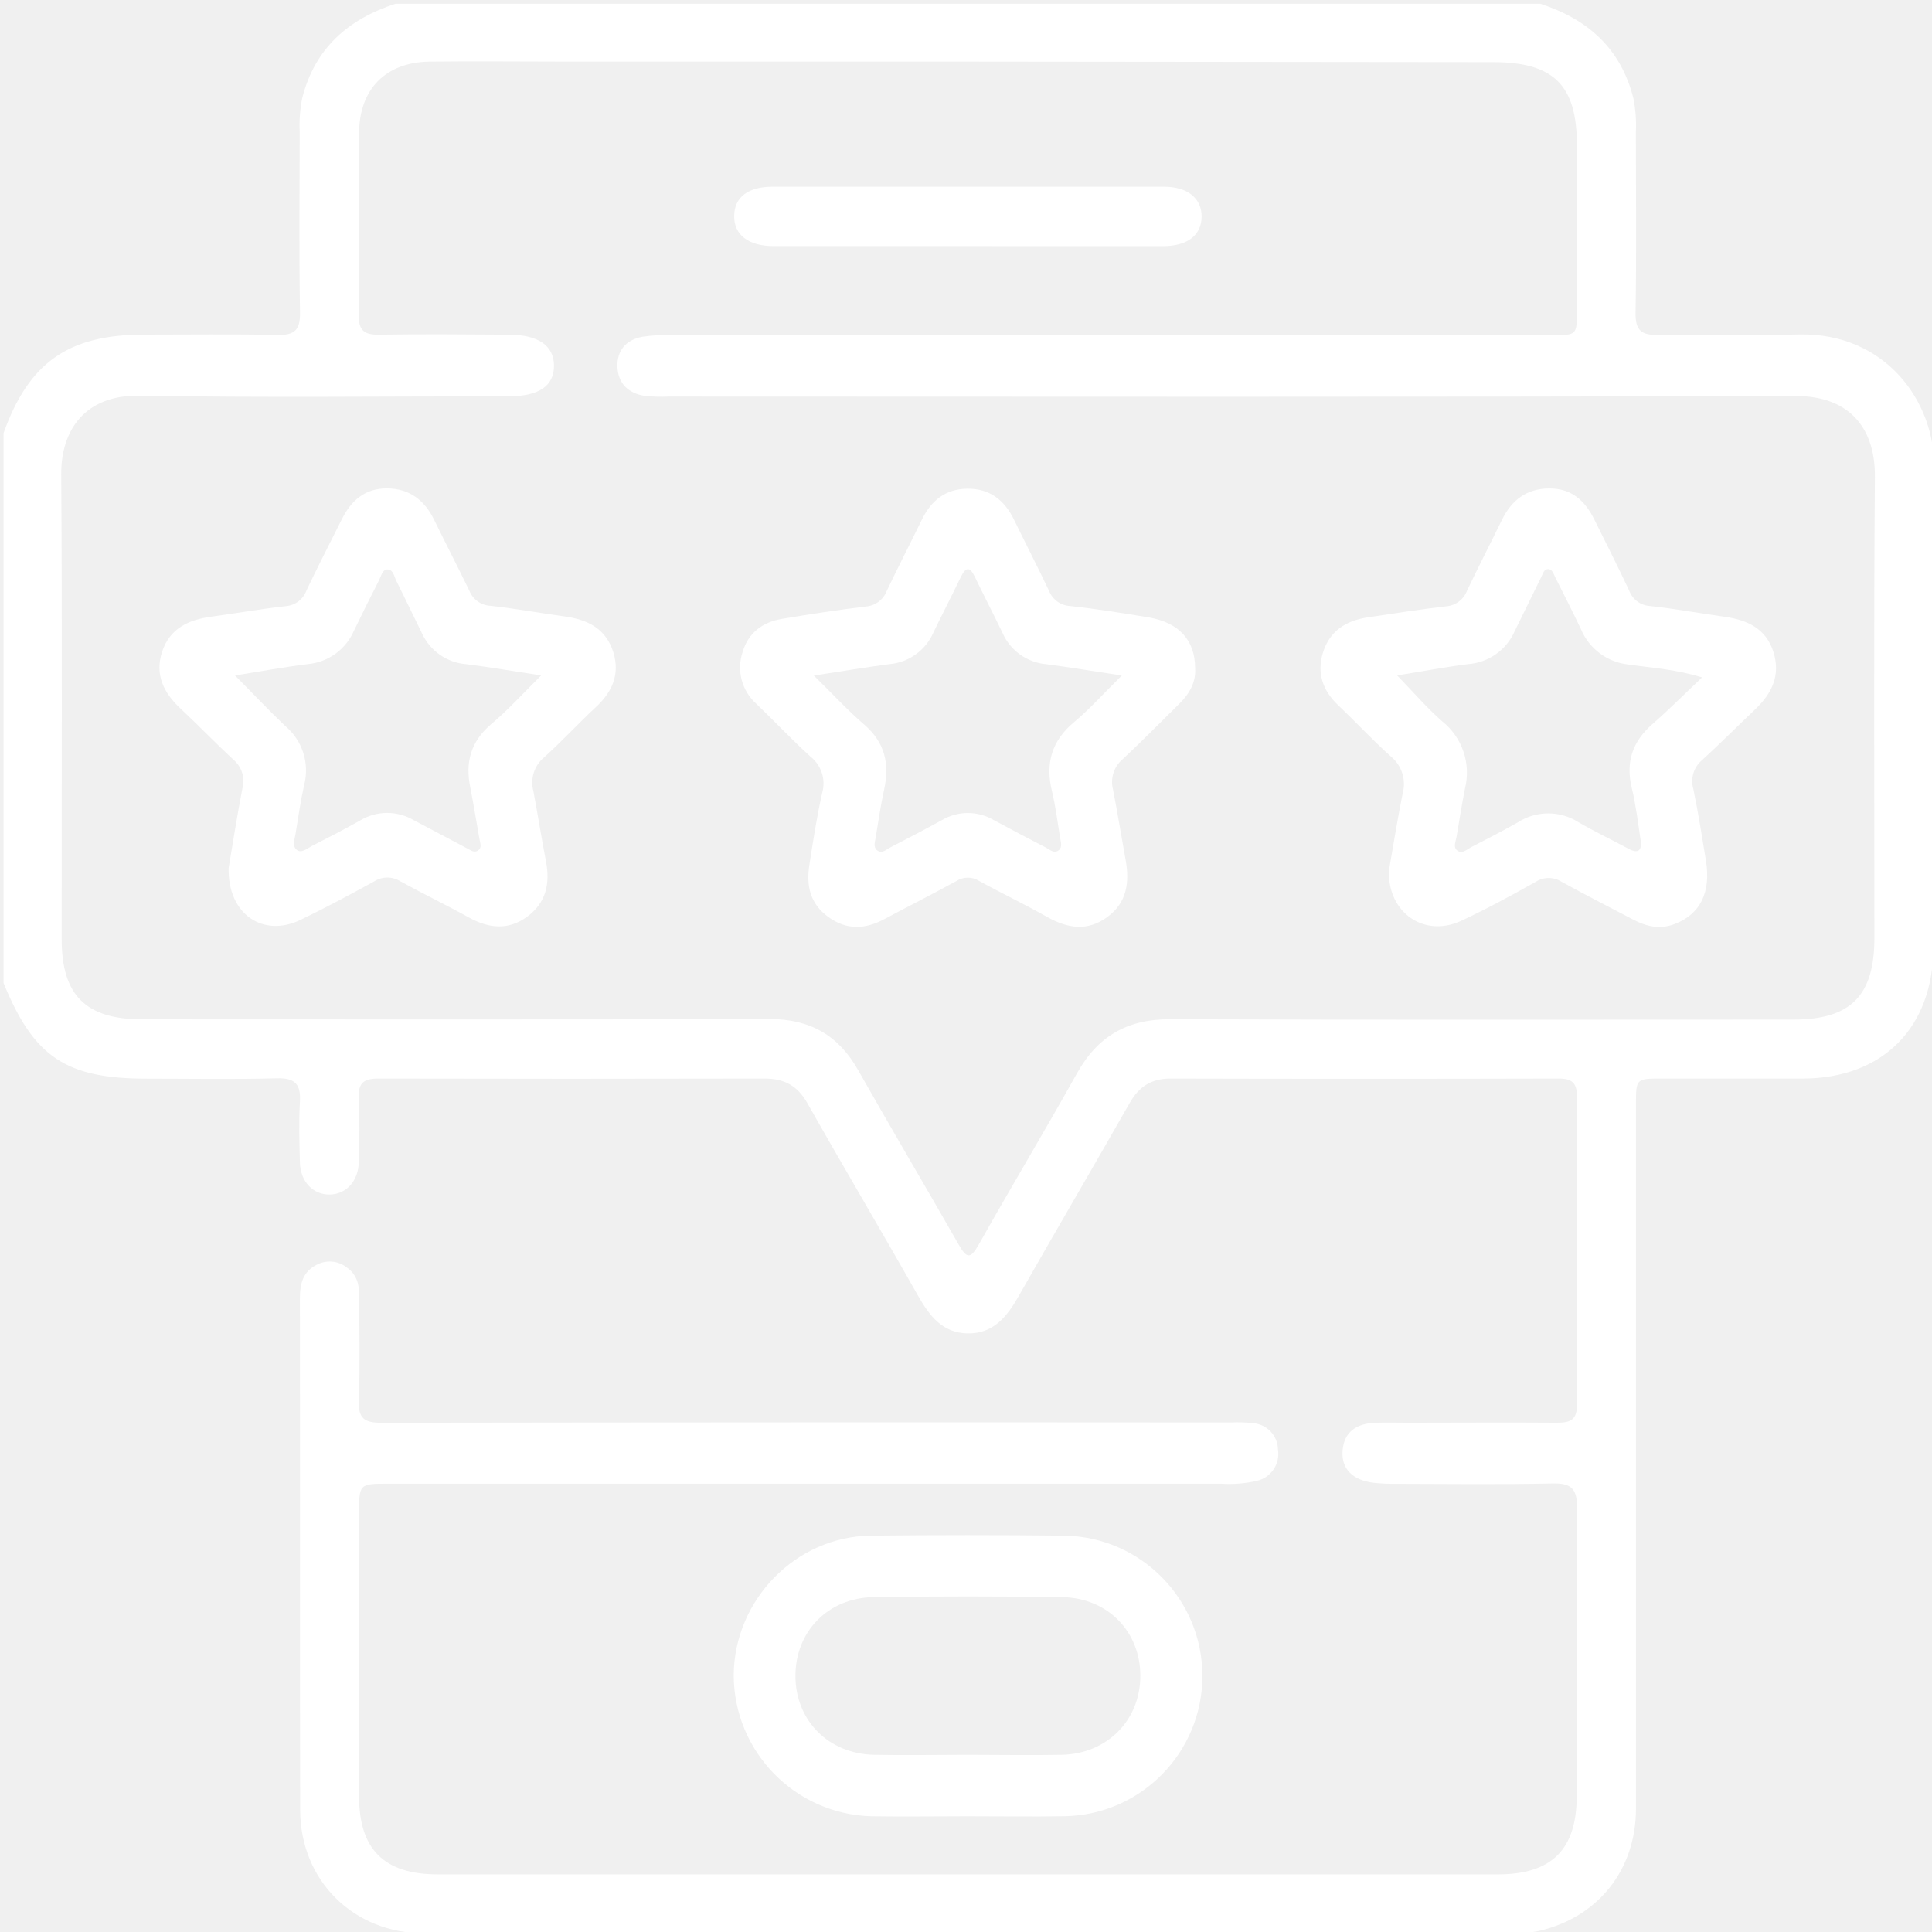
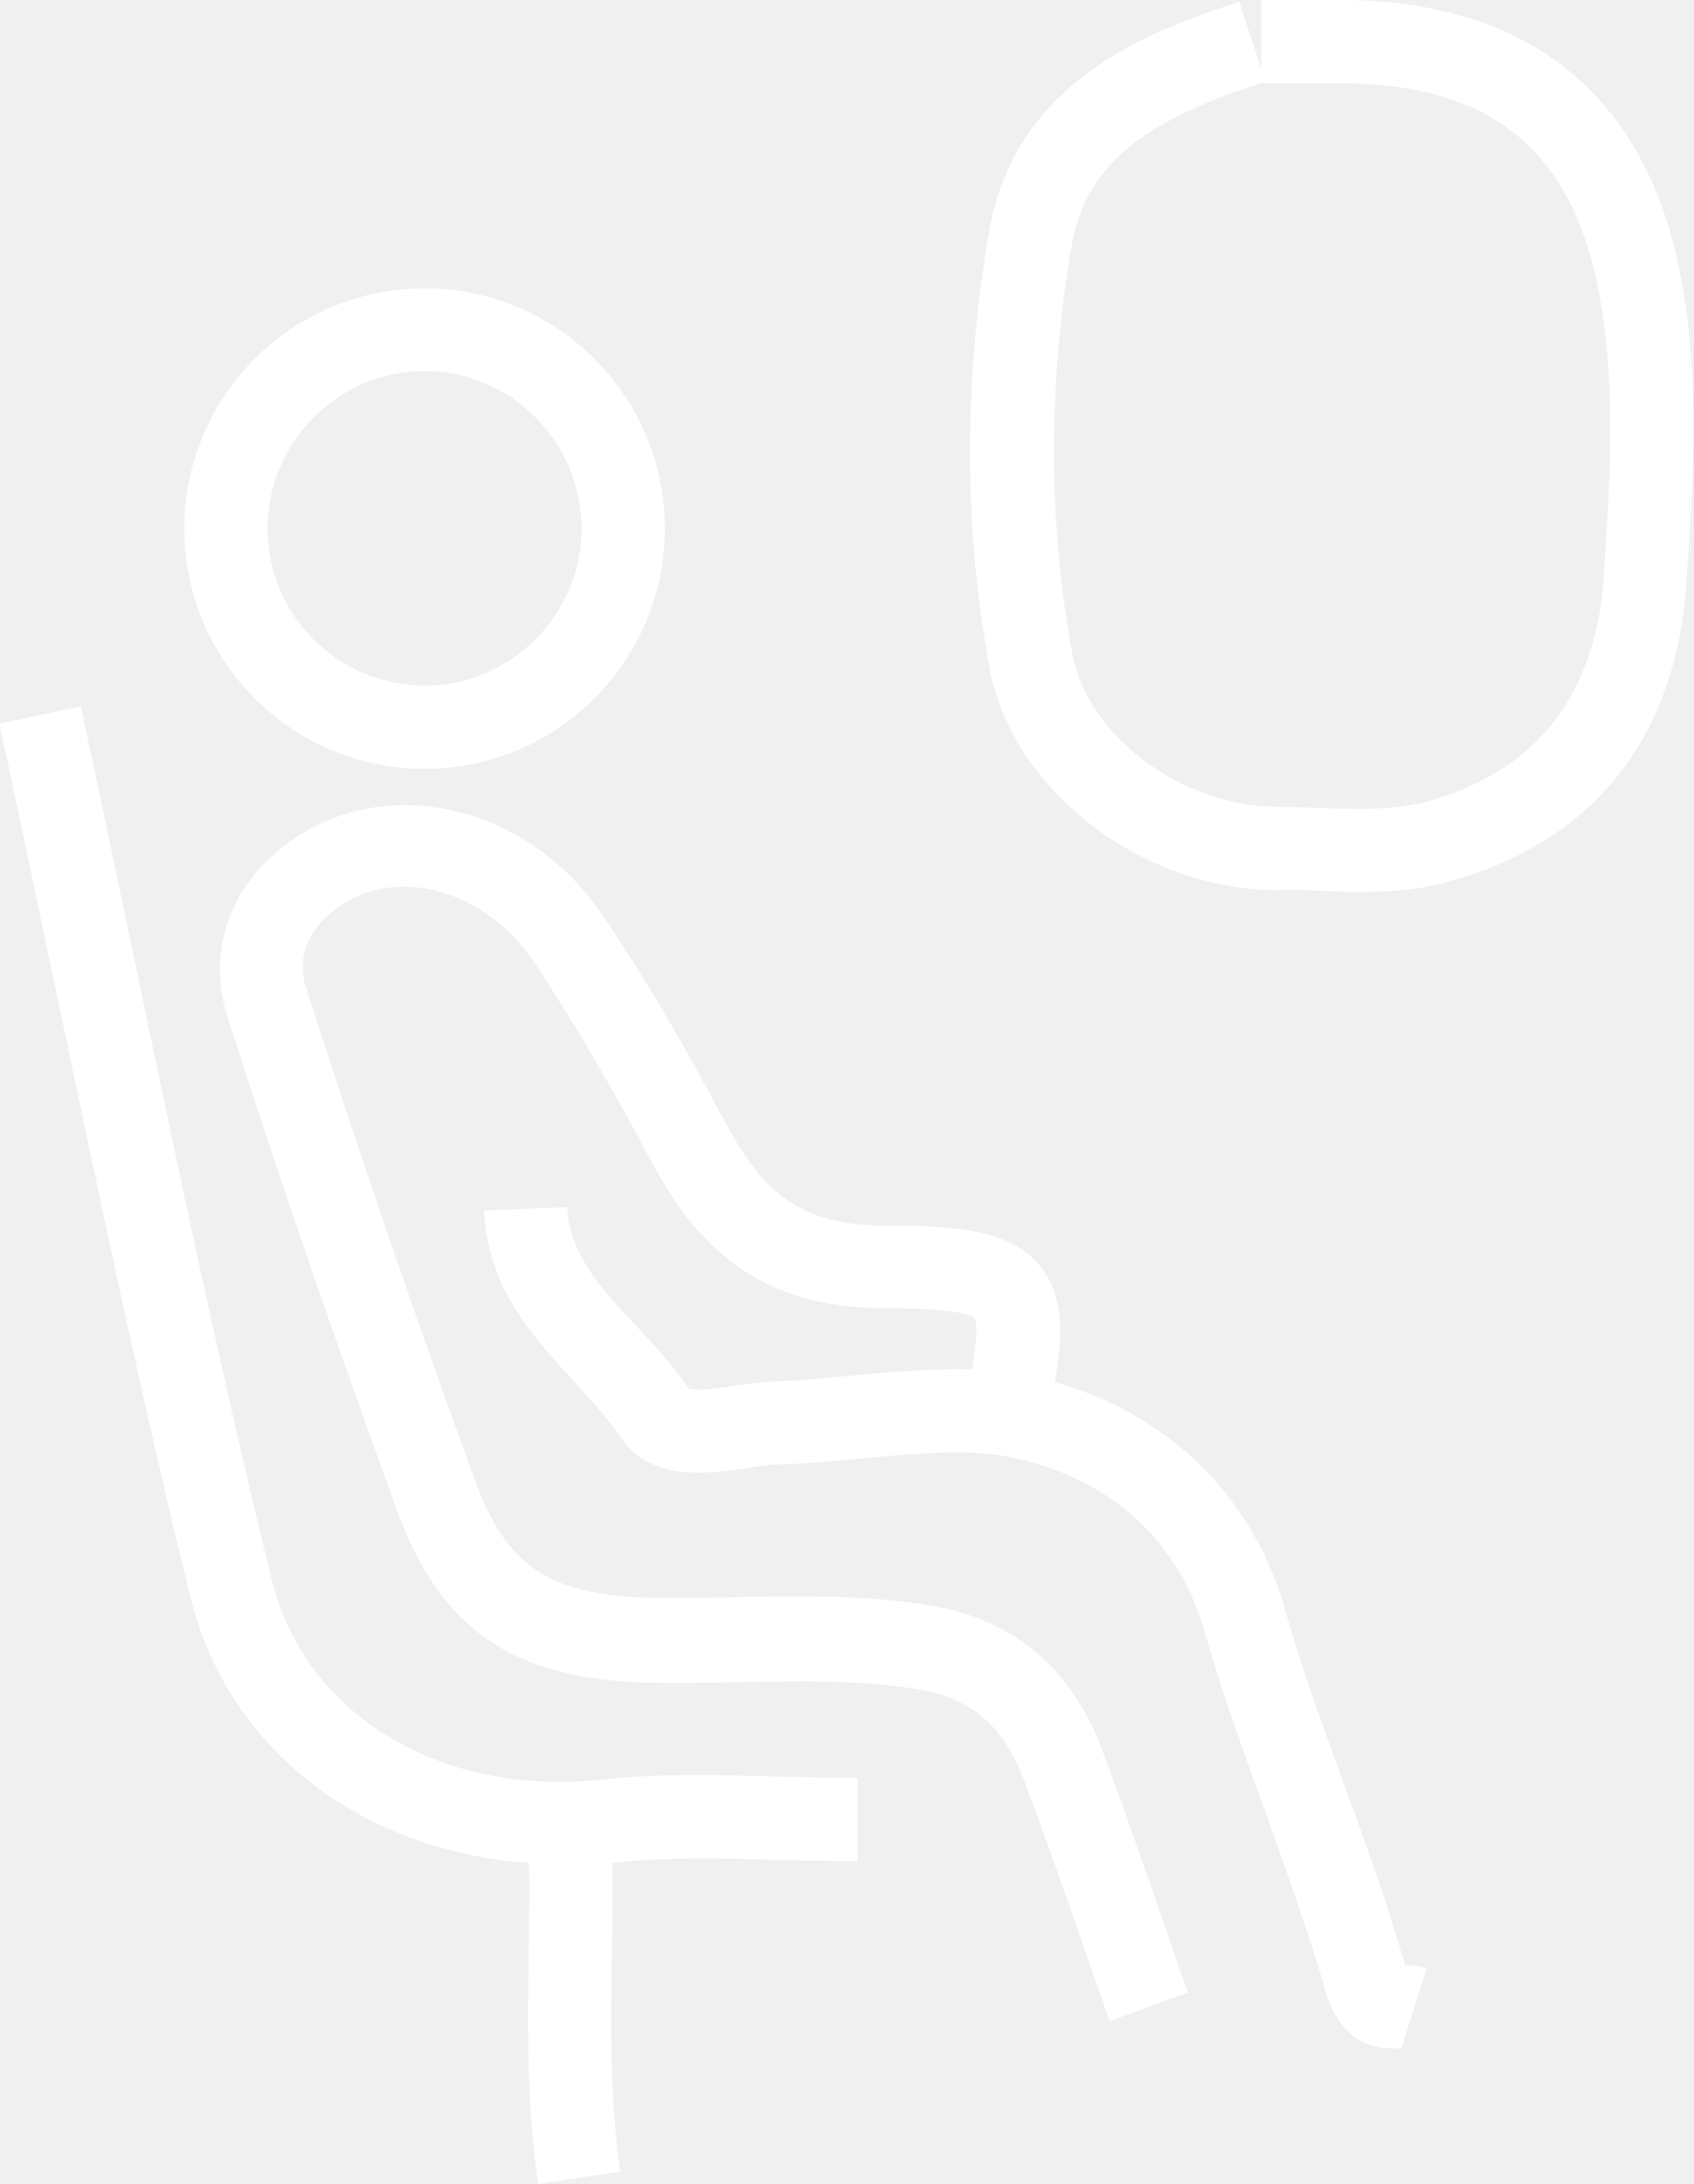
- <svg xmlns="http://www.w3.org/2000/svg" id="Capa_1" data-name="Capa 1" viewBox="0 0 384 384">
-   <defs>
-     <style>.cls-1{fill:#fff;}</style>
-   </defs>
-   <path class="cls-1" d="M306.15.75c9.41,3.07,16,8.85,18.5,18.79a27.37,27.37,0,0,1,.49,6.69c0,12,.14,24-.06,35.93-.06,3.55,1.18,4.48,4.53,4.41,9.35-.17,18.71.11,28.07-.09,16.74-.35,27,13,26.75,26.76-.53,31.68-.16,63.37-.17,95.06,0,15.89-10,26-25.83,26.07-9.35,0-18.71,0-28.07,0-5.19,0-5.2,0-5.2,5.13q0,70,0,140c0,12.17-7.56,21.59-19.28,24.29a25.26,25.26,0,0,1-5.57.48q-108,0-215.93,0c-14.1,0-24.69-10.46-24.72-24.52-.08-33.93,0-67.86-.05-101.79,0-2.82.6-5.18,3.32-6.57a5.49,5.49,0,0,1,6,.53c1.92,1.34,2.48,3.29,2.47,5.55,0,7,.18,14-.08,20.95-.14,3.58,1.19,4.37,4.52,4.37q84.39-.13,168.78-.06a27.85,27.85,0,0,1,4.48.14,5.35,5.35,0,0,1,4.91,5.27,5.49,5.49,0,0,1-4.25,6.2,24.22,24.22,0,0,1-7.06.56H77.26c-5.89,0-5.89,0-5.89,6q0,28.06,0,56.13c0,10.58,5,15.52,15.66,15.52H297.72c10.69,0,15.65-4.94,15.66-15.52,0-19.09-.09-38.17.08-57.26,0-3.76-1-5-4.86-4.92-10.35.23-20.7.09-31.06.07a37.22,37.22,0,0,1-4.48-.2c-4.3-.52-6.49-2.83-6.21-6.42s2.61-5.41,6.71-5.52c2.12-.06,4.24,0,6.36,0,9.86,0,19.71-.08,29.57,0,2.83,0,4-.7,3.95-3.77q-.18-30.51,0-61c0-2.82-1-3.65-3.71-3.64q-38.54.1-77.09,0c-3.8,0-6.25,1.59-8.11,4.86-7.27,12.8-14.74,25.48-22,38.28-2.34,4.13-5.05,7.61-10.23,7.51-5-.09-7.58-3.51-9.85-7.52-7.25-12.81-14.76-25.47-22-38.28-2-3.5-4.63-4.85-8.5-4.85q-38.35.09-76.72,0c-2.87,0-4.06.8-3.91,3.82.2,4.23.1,8.48,0,12.72-.08,3.84-2.49,6.46-5.79,6.51s-5.82-2.56-5.92-6.36c-.1-4-.23-8,0-12,.22-3.54-.91-4.84-4.6-4.74-8.61.23-17.22.07-25.82.07-16.07,0-22.46-4.27-28.48-19V86.08c5-14,12.88-19.56,27.83-19.57,8.86,0,17.72-.12,26.57.06,3.36.08,4.58-.89,4.52-4.42-.2-12-.09-23.95-.06-35.92a27.45,27.45,0,0,1,.49-6.7C62.56,9.6,69.19,3.82,78.6.75ZM192.76,12.24h-79.7c-9.23,0-18.47-.11-27.69,0-8.74.15-13.93,5.46-14,14.15-.07,12.1.06,24.2-.08,36.29,0,3,1.1,3.88,4,3.84,8.6-.13,17.21-.06,25.82,0,5.84,0,9,2.17,9,6.18s-3,6.07-9,6.07c-24.45,0-48.9.3-73.34-.13-11-.19-15.66,7-15.6,15.63.21,30.81.07,61.62.09,92.43,0,11.13,4.81,15.9,16,15.9,41.54,0,83.07.08,124.61-.07,8.11,0,13.76,3.2,17.7,10.18,6.57,11.61,13.37,23.09,20,34.7,1.59,2.79,2.33,2.81,3.94,0,6.41-11.41,13.16-22.64,19.54-34.07,4.12-7.38,10-10.8,18.55-10.76,41.28.16,82.57.07,123.85.07,11.38,0,16.1-4.74,16.1-16.2,0-30.56-.14-61.12.1-91.67.08-8.89-4.3-16.12-15.92-16.08-74.59.25-149.18.13-223.76.12a31.47,31.47,0,0,1-4.86-.14c-3.21-.51-5.26-2.45-5.39-5.75s1.76-5.42,5-6a30.48,30.48,0,0,1,5.58-.31q87.56,0,175.12,0c5,0,5,0,5-4.89q0-16.45,0-32.93c0-11.87-4.61-16.45-16.6-16.45Z" />
-   <path class="cls-1" d="M192.24,361c-6.35,0-12.71.1-19.06,0a28.14,28.14,0,0,1-27.35-28.05c.11-15,12.37-27.56,27.25-27.73q19.24-.21,38.49,0a27.89,27.89,0,0,1,.1,55.77C205.2,361.1,198.72,361,192.24,361Zm.14-12.22c6.23,0,12.47.12,18.7,0,9-.21,15.57-6.89,15.57-15.7s-6.5-15.51-15.59-15.64q-18.69-.27-37.39,0c-9.1.13-15.57,6.84-15.57,15.66s6.52,15.47,15.58,15.68C179.91,348.9,186.15,348.78,192.38,348.78Z" />
-   <path class="cls-1" d="M276.05,173.07c.8-4.58,1.67-10,2.74-15.36a7.06,7.06,0,0,0-2.33-7.34c-3.62-3.24-6.93-6.82-10.46-10.17-3.09-2.94-4.31-6.39-3.05-10.49,1.33-4.32,4.59-6.35,8.86-7,5.18-.77,10.35-1.59,15.54-2.19a4.84,4.84,0,0,0,4.22-3.08c2.24-4.73,4.65-9.38,6.94-14.09,1.92-3.93,4.88-6.24,9.37-6.27s7.17,2.46,9,6.17c2.34,4.68,4.68,9.37,6.92,14.1a4.69,4.69,0,0,0,4.16,3.1c4.95.53,9.85,1.45,14.79,2.13,4.49.62,8.26,2.32,9.73,7s-.32,8.27-3.65,11.43c-3.52,3.34-6.95,6.8-10.54,10.08a5.46,5.46,0,0,0-1.74,5.68c1,4.76,1.74,9.56,2.53,14.35,1,6.29-1.16,10.56-6.18,12.52-2.95,1.15-5.63.53-8.27-.85-4.75-2.49-9.52-4.92-14.22-7.51a4.74,4.74,0,0,0-5.19,0c-4.89,2.74-9.83,5.43-14.91,7.79C283.17,186.33,275.85,181.56,276.05,173.07Zm1.64-38.83c3.23,3.32,5.89,6.45,8.95,9.12a13.07,13.07,0,0,1,4.53,13.4c-.63,3.17-1.12,6.37-1.67,9.56-.17,1-.75,2.13.21,2.78s1.87-.29,2.72-.73c3.1-1.61,6.22-3.19,9.25-4.92a11.17,11.17,0,0,1,12-.06c3.23,1.89,6.62,3.49,9.91,5.26,2,1.11,2.81.44,2.49-1.71-.52-3.44-.93-6.93-1.75-10.31-1.25-5.16.13-9.25,4.11-12.72,3.24-2.82,6.26-5.87,9.86-9.27-5.47-1.68-10.09-1.89-14.61-2.56a11.54,11.54,0,0,1-9.45-7c-1.65-3.5-3.42-6.93-5.15-10.39-.32-.65-.54-1.56-1.38-1.58s-1.05.92-1.37,1.57q-2.65,5.35-5.27,10.74a11,11,0,0,1-9.27,6.58C287.19,132.58,282.6,133.47,277.69,134.24Z" />
-   <path class="cls-1" d="M45.45,172.5c.76-4.51,1.64-10.17,2.73-15.79A5.54,5.54,0,0,0,46.4,151c-3.56-3.3-6.93-6.82-10.49-10.14-3.37-3.14-5.19-6.76-3.68-11.35s5.25-6.34,9.75-6.94c4.93-.67,9.84-1.54,14.79-2.09a4.76,4.76,0,0,0,4.15-3.14c2.25-4.73,4.64-9.39,7-14.09,1.85-3.74,4.59-6.2,9-6.18s7.46,2.32,9.37,6.25c2.3,4.71,4.7,9.36,7,14.09a4.76,4.76,0,0,0,4.22,3c4.95.54,9.86,1.46,14.79,2.12,4.53.62,8.15,2.45,9.6,7.1,1.39,4.46-.28,8-3.56,11-3.47,3.23-6.68,6.73-10.2,9.9a6.52,6.52,0,0,0-2.13,6.69c.88,4.65,1.61,9.33,2.51,14,.85,4.41,0,8.25-3.77,11s-7.64,2.3-11.59.12c-4.47-2.48-9.08-4.69-13.56-7.16a4.84,4.84,0,0,0-5.22,0c-4.8,2.64-9.65,5.24-14.58,7.62C52.35,186.44,45.22,181.76,45.45,172.5Zm62.11-38.26c-5.58-.84-10.23-1.65-14.91-2.23a10.57,10.57,0,0,1-8.77-6.12c-1.72-3.47-3.38-7-5.1-10.42-.43-.85-.58-2.19-1.67-2.29s-1.34,1.3-1.76,2.12q-2.56,5-5,10.06A11.1,11.1,0,0,1,61.14,132c-4.62.57-9.2,1.42-14.43,2.25,3.73,3.76,6.76,7,10,10.06a11.52,11.52,0,0,1,3.72,11.81c-.69,3.16-1.17,6.37-1.68,9.57-.17,1.08-.71,2.43.21,3.21s2.08-.25,3-.74c3.22-1.64,6.44-3.29,9.59-5.07a10.41,10.41,0,0,1,10.69-.07q5.28,2.81,10.58,5.59c.65.33,1.36.92,2.08.5,1-.55.53-1.54.39-2.37-.59-3.43-1.17-6.87-1.83-10.3-1-4.91.1-9,4.07-12.43C100.87,141.22,103.79,138,107.56,134.24Z" />
-   <path class="cls-1" d="M237.54,132.81c.19,2.74-1.1,5.06-3.15,7.07-3.74,3.67-7.4,7.43-11.23,11a5.91,5.91,0,0,0-1.95,6c.91,4.64,1.66,9.32,2.51,14,.81,4.46.3,8.51-3.65,11.4s-7.86,2.24-11.9,0c-4.44-2.52-9.07-4.72-13.55-7.18a4.16,4.16,0,0,0-4.51,0c-4.7,2.59-9.51,5-14.22,7.52-3.86,2.1-7.58,2.3-11.24-.35s-4.41-6.22-3.79-10.3c.74-4.8,1.49-9.61,2.55-14.34a6.83,6.83,0,0,0-2.36-7.28c-3.69-3.35-7.11-7-10.71-10.45a9.68,9.68,0,0,1-2.75-10.27c1.1-3.84,4-6,7.85-6.63,5.52-.93,11.07-1.77,16.63-2.45a4.84,4.84,0,0,0,4.18-3.11c2.25-4.74,4.66-9.39,6.95-14.1,1.84-3.79,4.64-6.14,9-6.21,4.52-.07,7.46,2.28,9.37,6.22,2.29,4.71,4.7,9.37,6.94,14.1a4.75,4.75,0,0,0,4.21,3c5.2.57,10.37,1.4,15.53,2.25C234.31,123.72,237.53,127.21,237.54,132.81Zm-75.78,1.46c3.83,3.76,6.8,7,10.07,9.8,4.06,3.53,5,7.76,3.91,12.81-.7,3.16-1.16,6.38-1.69,9.57-.14.84-.5,1.87.21,2.5,1,.86,1.86-.09,2.69-.52,3.44-1.77,6.87-3.56,10.25-5.42a10.14,10.14,0,0,1,10.34,0c3.4,1.84,6.83,3.64,10.26,5.41.83.42,1.73,1.37,2.69.52.71-.63.34-1.65.2-2.5-.5-3.07-.88-6.18-1.61-9.2-1.33-5.52-.05-10,4.39-13.7,3.17-2.66,5.94-5.77,9.5-9.28-5.72-.86-10.37-1.64-15.05-2.25a10.46,10.46,0,0,1-8.67-6.24c-1.78-3.71-3.69-7.36-5.47-11.07-1-2.14-1.82-2.06-2.82,0-1.78,3.71-3.69,7.37-5.47,11.08A10.51,10.51,0,0,1,176.8,132C172.13,132.61,167.48,133.4,161.76,134.27Z" />
-   <path class="cls-1" d="M192.3,48.91q-19.26,0-38.53,0c-5,0-7.9-2.23-7.85-6s2.84-5.8,7.63-5.8q38.89,0,77.79,0c4.71,0,7.54,2.32,7.49,6s-2.87,5.8-7.64,5.81Q211.75,48.93,192.3,48.91Z" />
+ <svg xmlns="http://www.w3.org/2000/svg" version="1.1" id="Capa_1" x="0px" y="0px" viewBox="0 0 284.8 367.3" style="enable-background:new 0 0 284.8 367.3;" xml:space="preserve">
+   <style type="text/css">
+ 	.st0{fill:#FFFFFF;}
+ </style>
+   <g>
+     <g>
+       <path class="st0" d="M186.6,339.9c-1.4-4.1-2.9-8.2-4.3-12.3c-3.2-9.3-6.6-18.9-10.1-28.2c-3.5-9.4-9.1-14-18.5-15.4    c-9.6-1.5-19.2-1.3-29.4-1.1c-4.9,0.1-10,0.2-15,0.1c-22.9-0.5-35.2-8.9-42.5-28.9c-10.2-28-19.9-56-28.6-83.3    c-2.8-8.8-0.7-18.1,5.7-25c6.8-7.3,16.6-11.1,26.9-10.3c12.2,1,23.5,7.8,30.8,18.8c6.8,10.1,13.3,21.1,20,33.8    c6.2,11.7,12.3,18,27,18c0.2,0,0.3,0,0.5,0c13,0,21,1.1,25.7,6.7c4.8,5.8,3.8,13.7,1.9,23.5l-13.8-2.6c1.3-6.9,1.6-11,1-12    c-0.5-0.5-3-1.7-15.3-1.7c0,0-0.1,0-0.1,0c-22.9,0-32.8-12.9-39.4-25.5c-6.5-12.2-12.8-22.9-19.2-32.6    c-4.9-7.3-12.5-12.1-20.3-12.7c-6.1-0.5-11.6,1.6-15.5,5.8c-4,4.3-3.4,8.9-2.6,11.2c8.7,27.1,18.2,55,28.4,82.8    c5.3,14.5,12.5,19.3,29.7,19.7c4.8,0.1,9.7,0,14.5-0.1c10.3-0.2,20.9-0.4,31.7,1.3c14.3,2.2,24.3,10.4,29.5,24.3    c3.6,9.5,6.9,19.2,10.2,28.6c1.4,4.1,2.8,8.2,4.3,12.3L186.6,339.9z" />
+     </g>
+     <g>
+       <path class="st0" d="M94.3,313.5c-12.9,0-25.3-3.2-35.7-9.4c-13.4-7.9-22.8-20.4-26.5-35.2c-8.5-34.5-15.8-69.7-23-103.8    c-3-14.2-6.1-29-9.2-43.4l13.7-2.9c3.1,14.5,6.2,29.2,9.2,43.5c7.1,34,14.5,69.2,22.9,103.4c5.6,22.7,28.4,36.5,55.5,33.6    c10.1-1.1,20.2-0.8,30-0.5c4.3,0.1,8.7,0.2,13,0.2v14c-4.5,0-9-0.1-13.4-0.2c-9.8-0.3-19-0.5-28.1,0.5    C99.9,313.4,97.1,313.5,94.3,313.5z" />
+     </g>
+     <g>
+       <path class="st0" d="M234.3,344.5c-5.7,0-9.5-3.2-11.3-9.4c-2.9-10.1-6.6-20.2-10.1-30.1c-3.6-9.9-7.3-20.1-10.3-30.5    c-6.5-22.8-26.1-28.4-34.1-29.7c-6.7-1.1-15-0.3-23.7,0.5c-4.6,0.4-9.3,0.9-14,1c-1.5,0-3.3,0.3-5.2,0.6c-6.9,1-16.3,2.3-21.4-5.4    c-2.1-3.1-4.8-6-7.6-9.1c-6.8-7.4-14.6-15.7-15.2-28.8l14-0.6c0.4,8,5.5,13.5,11.5,19.9c3.1,3.3,6.2,6.7,8.9,10.6    c1.4,0.5,5.7-0.1,8-0.5c2.2-0.3,4.5-0.6,6.7-0.7c4.2-0.1,8.8-0.6,13.1-1c9.2-0.8,18.8-1.7,27.2-0.3c22.3,3.7,39.3,18.5,45.3,39.7    c2.8,9.9,6.5,19.9,10,29.6c3.6,9.8,7.2,19.9,10.2,30.2c1,0,2.3,0.1,3.6,0.5l-4.2,13.4c0.4,0.1,0.7,0.1,0.8,0.1c-0.2,0-0.4,0-0.6,0    C235.3,344.5,234.8,344.5,234.3,344.5z M236.8,332.1L236.8,332.1L236.8,332.1z" />
+     </g>
+     <g>
+       <path class="st0" d="M90.5,367.3c-1.9-13-1.8-25.9-1.6-38.5c0.1-6,0.2-12.2,0-18.2l14-0.4c0.2,6.3,0.1,12.7,0,18.8    c-0.2,12.5-0.3,24.3,1.4,36.2L90.5,367.3z" />
+     </g>
+     <g>
+       <path class="st0" d="M228.6,150c-2.3,0-4.6-0.1-6.9-0.2c-2.3-0.1-4.4-0.2-6.6-0.1c0,0-0.1,0-0.1,0c-23,0-44.8-16.8-48.6-37.4    c-4.3-23.3-4.4-47.9-0.1-73.2c4.4-26.4,28.9-34.4,42.1-38.8l3.7,11.3V0l4.3,0c3.1,0,6.2,0,9.3,0c30.9,0.1,50.5,15.6,56.6,44.8    c3.7,17.8,2.5,35.7,1.3,53l0,0.2c-1.7,25.9-15.4,43.3-39.4,50.1C238.9,149.7,233.7,150,228.6,150z M215.4,135.7    c2.3,0,4.6,0.1,6.8,0.2c6.4,0.2,12.5,0.4,18.2-1.2c18.1-5.2,27.9-17.8,29.3-37.6l0-0.2c1.1-16.4,2.2-33.3-1.1-49.2    c-4.8-22.9-18.4-33.6-42.9-33.7c-3.1,0-6.2,0-9.2,0l-4.3,0v-0.1c-17.9,5.9-29.5,12.7-32,27.5c-4,23.7-3.9,46.7,0.1,68.4    c2.6,14.1,18.5,25.9,34.8,25.9C215.1,135.7,215.3,135.7,215.4,135.7z" />
+     </g>
+     <g>
+       <path class="st0" d="M71.4,129.3c-22.3,0-40.4-18.1-40.4-40.4s18.1-40.4,40.4-40.4s40.4,18.1,40.4,40.4S93.7,129.3,71.4,129.3z     M71.4,62.4C56.9,62.4,45,74.3,45,88.9s11.9,26.4,26.4,26.4s26.4-11.9,26.4-26.4S86,62.4,71.4,62.4z" />
+     </g>
+   </g>
</svg>
